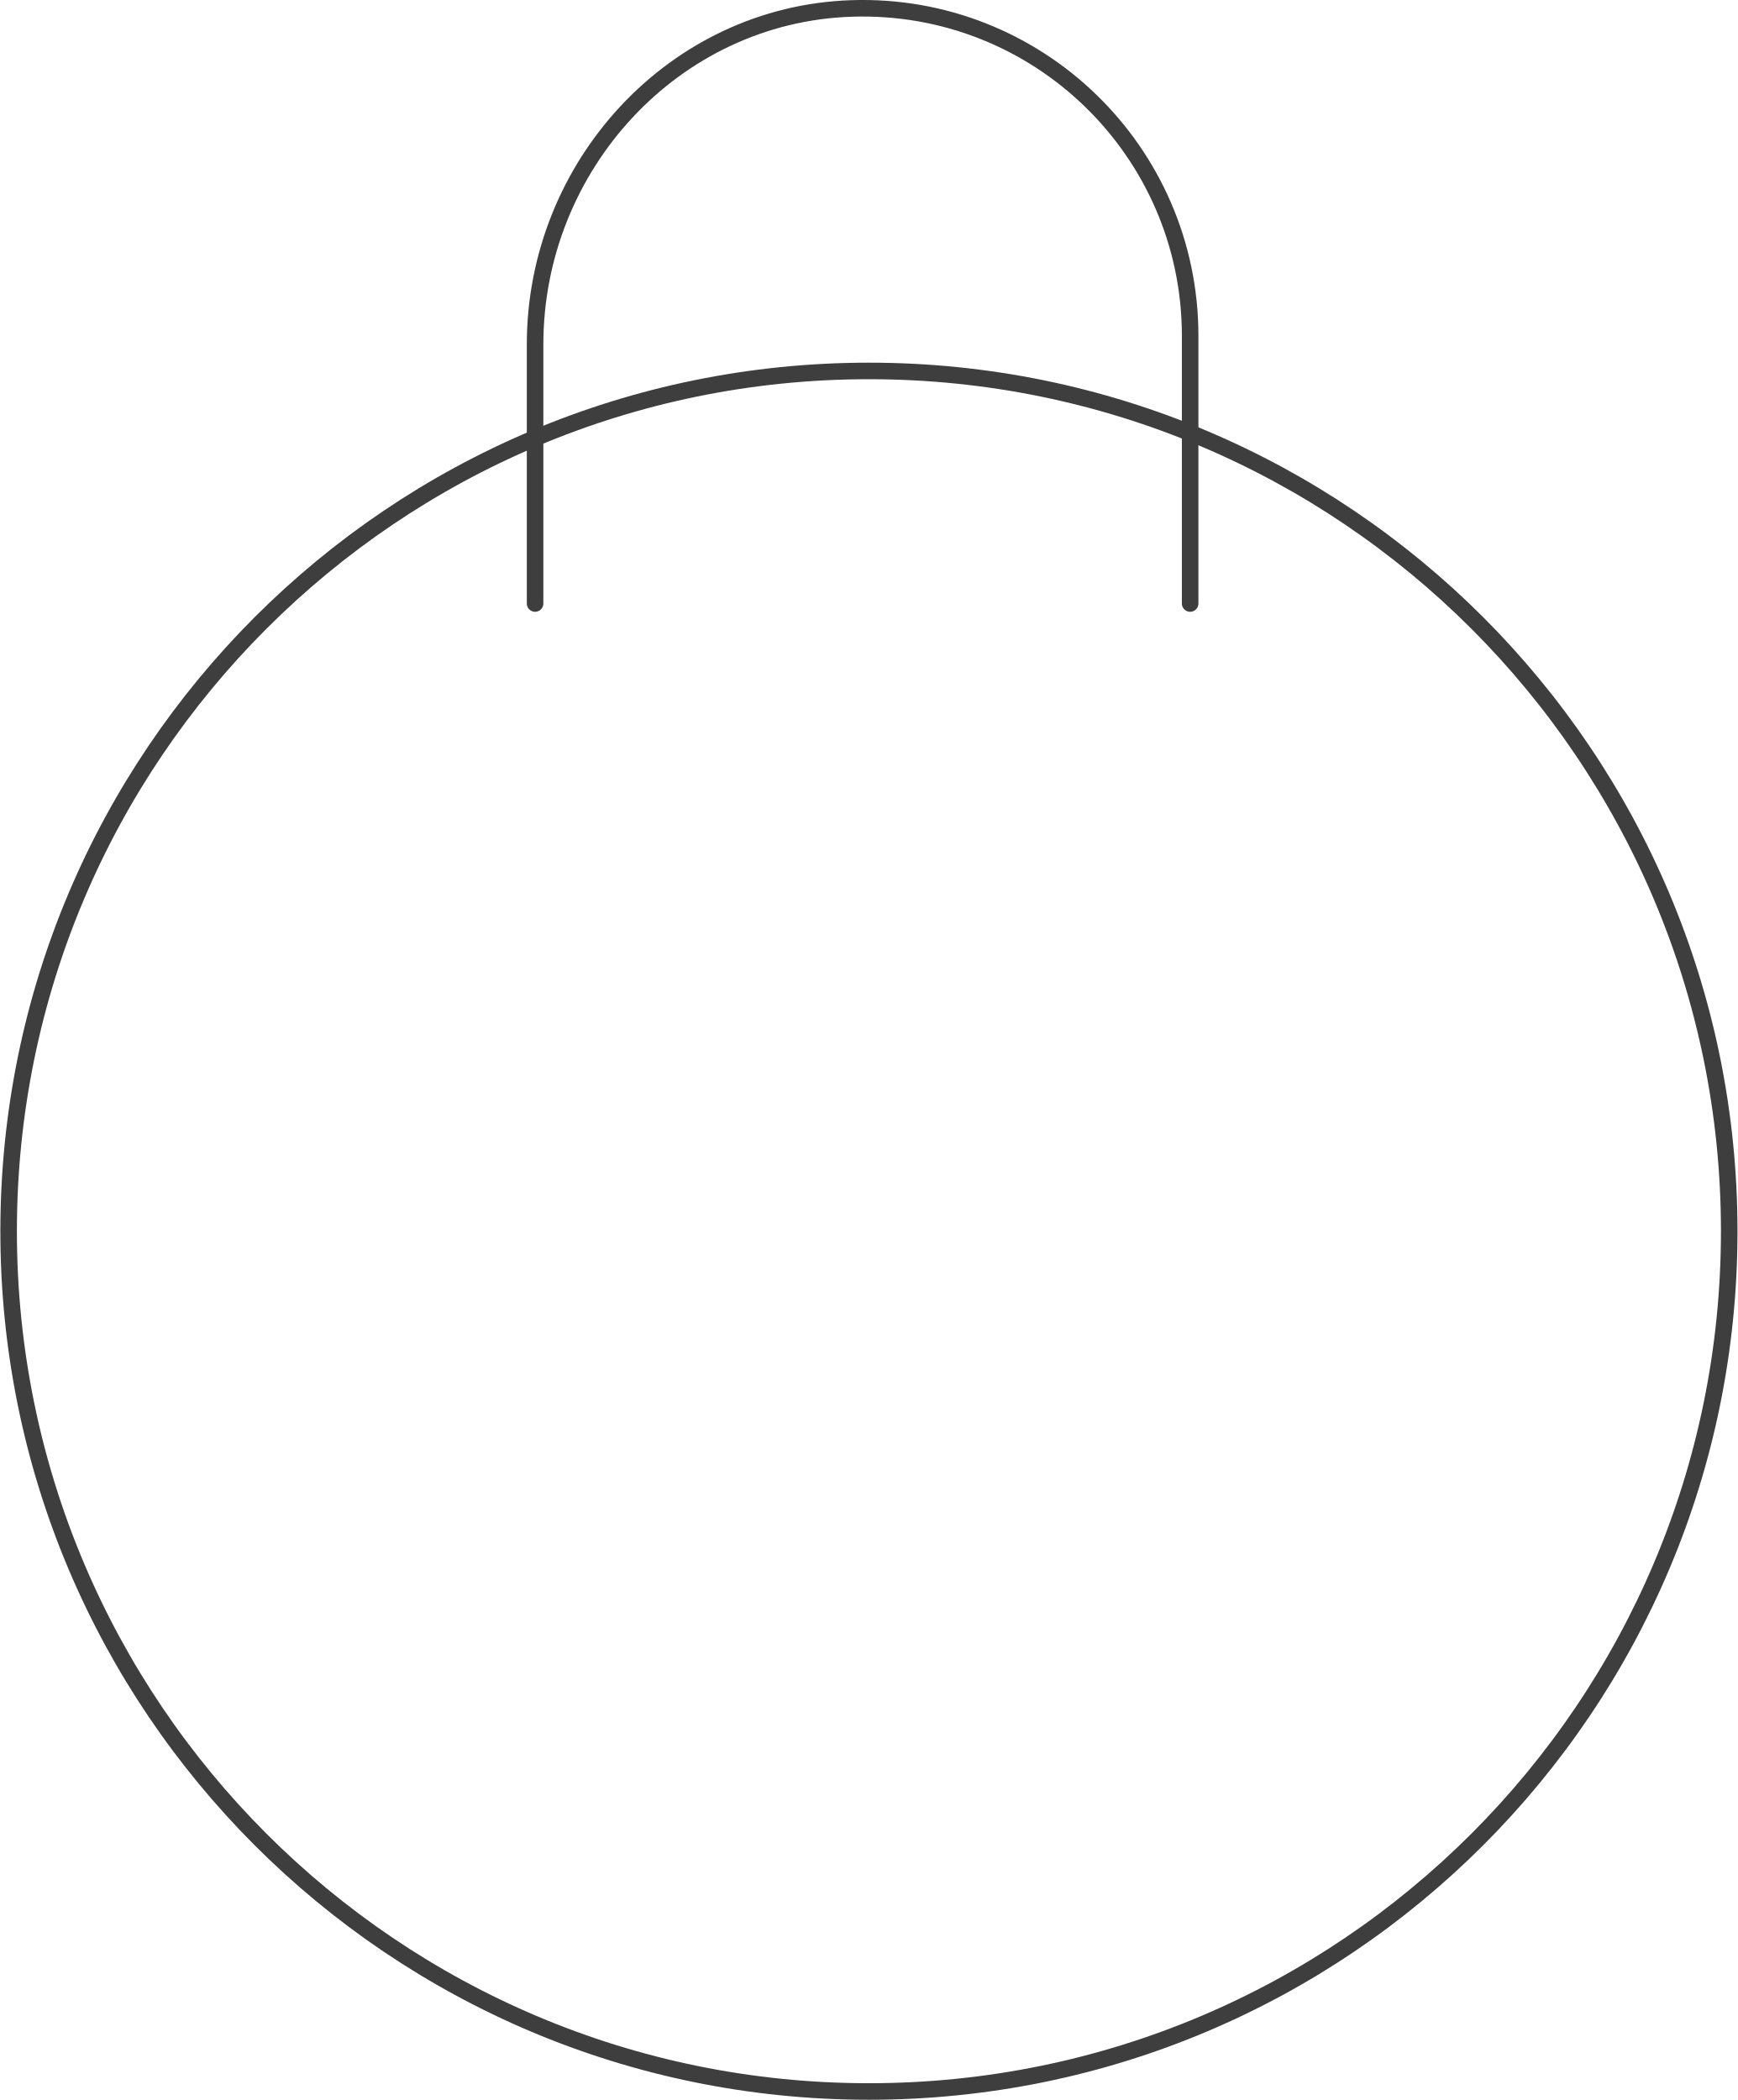
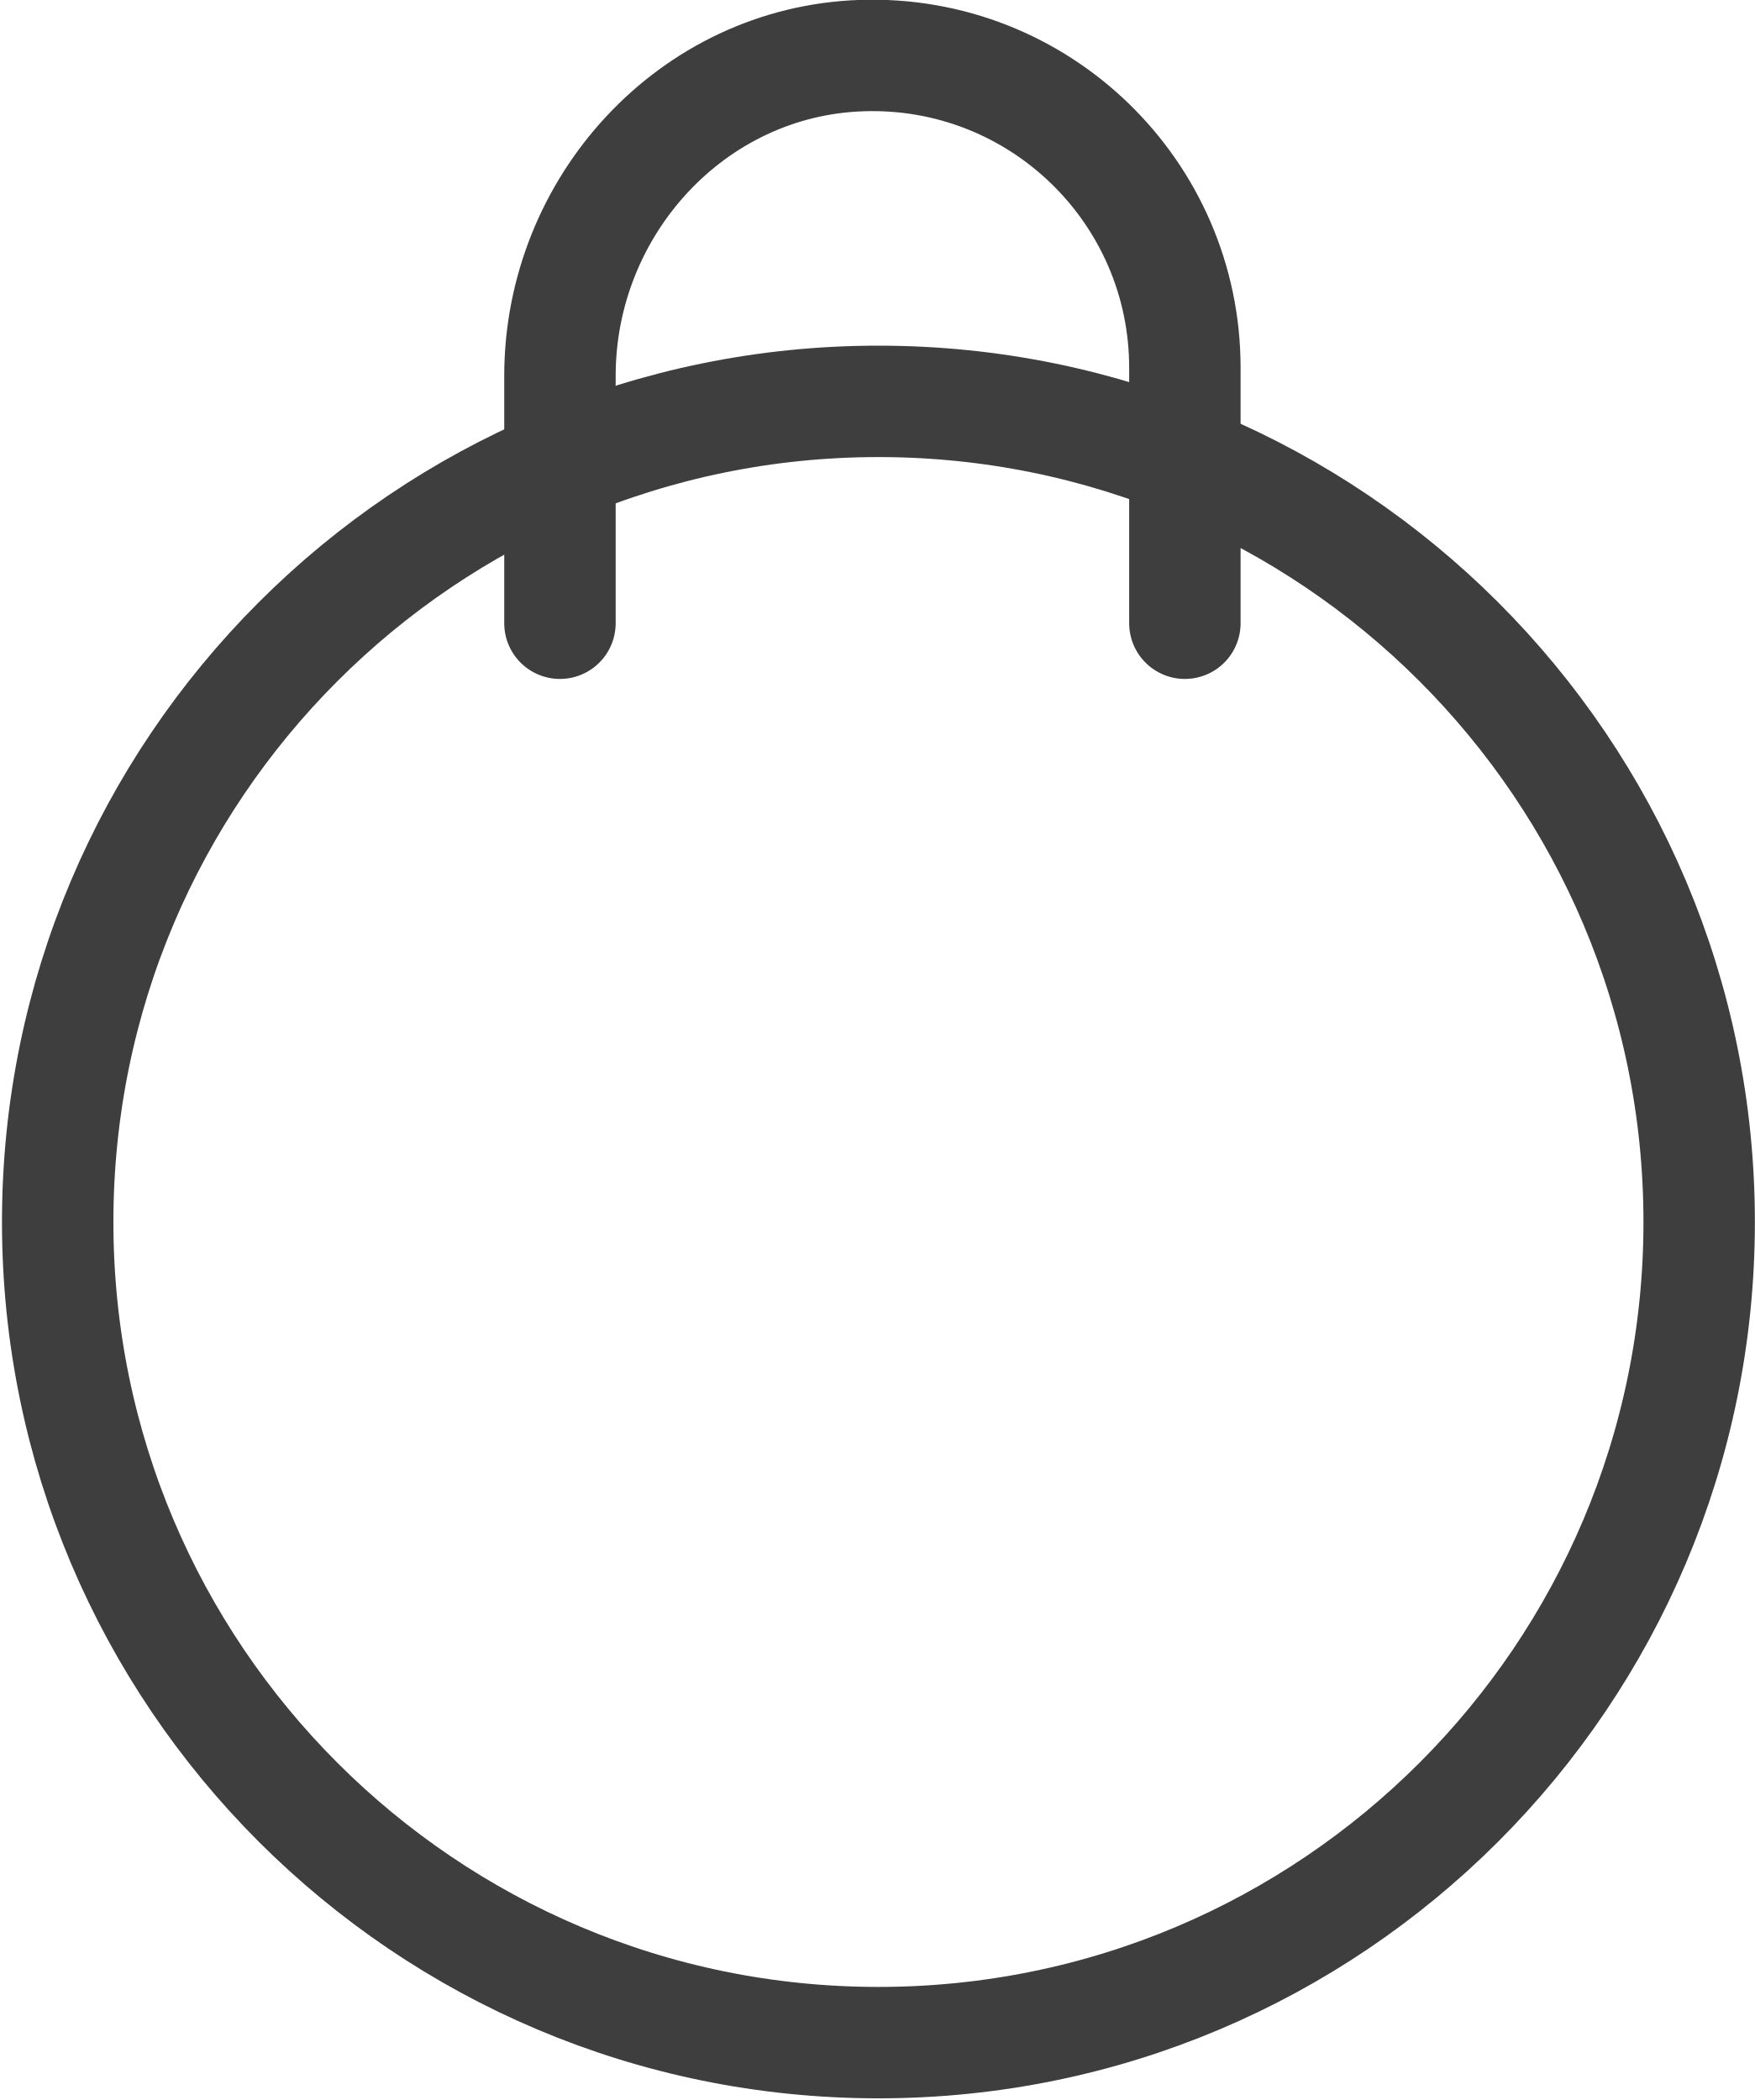
- <svg xmlns="http://www.w3.org/2000/svg" viewBox="0 0 3152 3809" width="3152" height="3809">
+ <svg xmlns="http://www.w3.org/2000/svg" viewBox="0 0 630 754" width="630" height="754">
  <defs>
    <clipPath clipPathUnits="userSpaceOnUse" id="cp1">
-       <path d="M-416 -61L3584 -61L3584 3939L-416 3939Z" />
+       <path d="M-216 -91L784 -91L784 909L-216 909Z" />
    </clipPath>
  </defs>
  <style>
		tspan { white-space:pre }
- 		.shp0 { fill: none;stroke: #3e3e3e;stroke-width: 30 } 
- 		.shp1 { fill: none;stroke: #3e3e3e;stroke-linecap:round;stroke-width: 30 } 
+ 		.shp0 { fill: none;stroke: #3e3e3e;stroke-width: 40 } 
+ 		.shp1 { fill: none;stroke: #3e3e3e;stroke-linecap:round;stroke-width: 40 } 
	</style>
  <g id="Page 1" clip-path="url(#cp1)">
-     <path id="Path 1" class="shp0" d="M3136.4 2233.21C3136.4 3094.96 2437.79 3793.57 1576.01 3793.57C714.25 3793.57 15.65 3094.96 15.65 2233.21C15.65 1371.43 714.25 672.82 1576.01 672.82C2437.79 672.82 3136.4 1371.43 3136.4 2233.21Z" />
-     <path id="Path 2" class="shp1" d="M970.52 1094.65L970.52 624.58C970.52 301.72 1221.55 26.09 1544.23 15.32C1881.6 4.06 2158.63 274.18 2158.63 609.02L2158.63 1094.65" />
+     <path id="Path 1" class="shp0" d="M610 438.76C610 601.48 478.08 733.4 315.35 733.4C152.63 733.4 20.71 601.48 20.71 438.76C20.71 276.03 152.63 144.11 315.35 144.11C478.08 144.11 610 276.03 610 438.76Z" />
+     <path id="Path 2" class="shp1" d="M201.02 223.77L201.02 135C201.02 74.04 248.42 21.99 309.35 19.96C373.06 17.83 425.37 68.84 425.37 132.06L425.37 223.77" />
  </g>
</svg>
